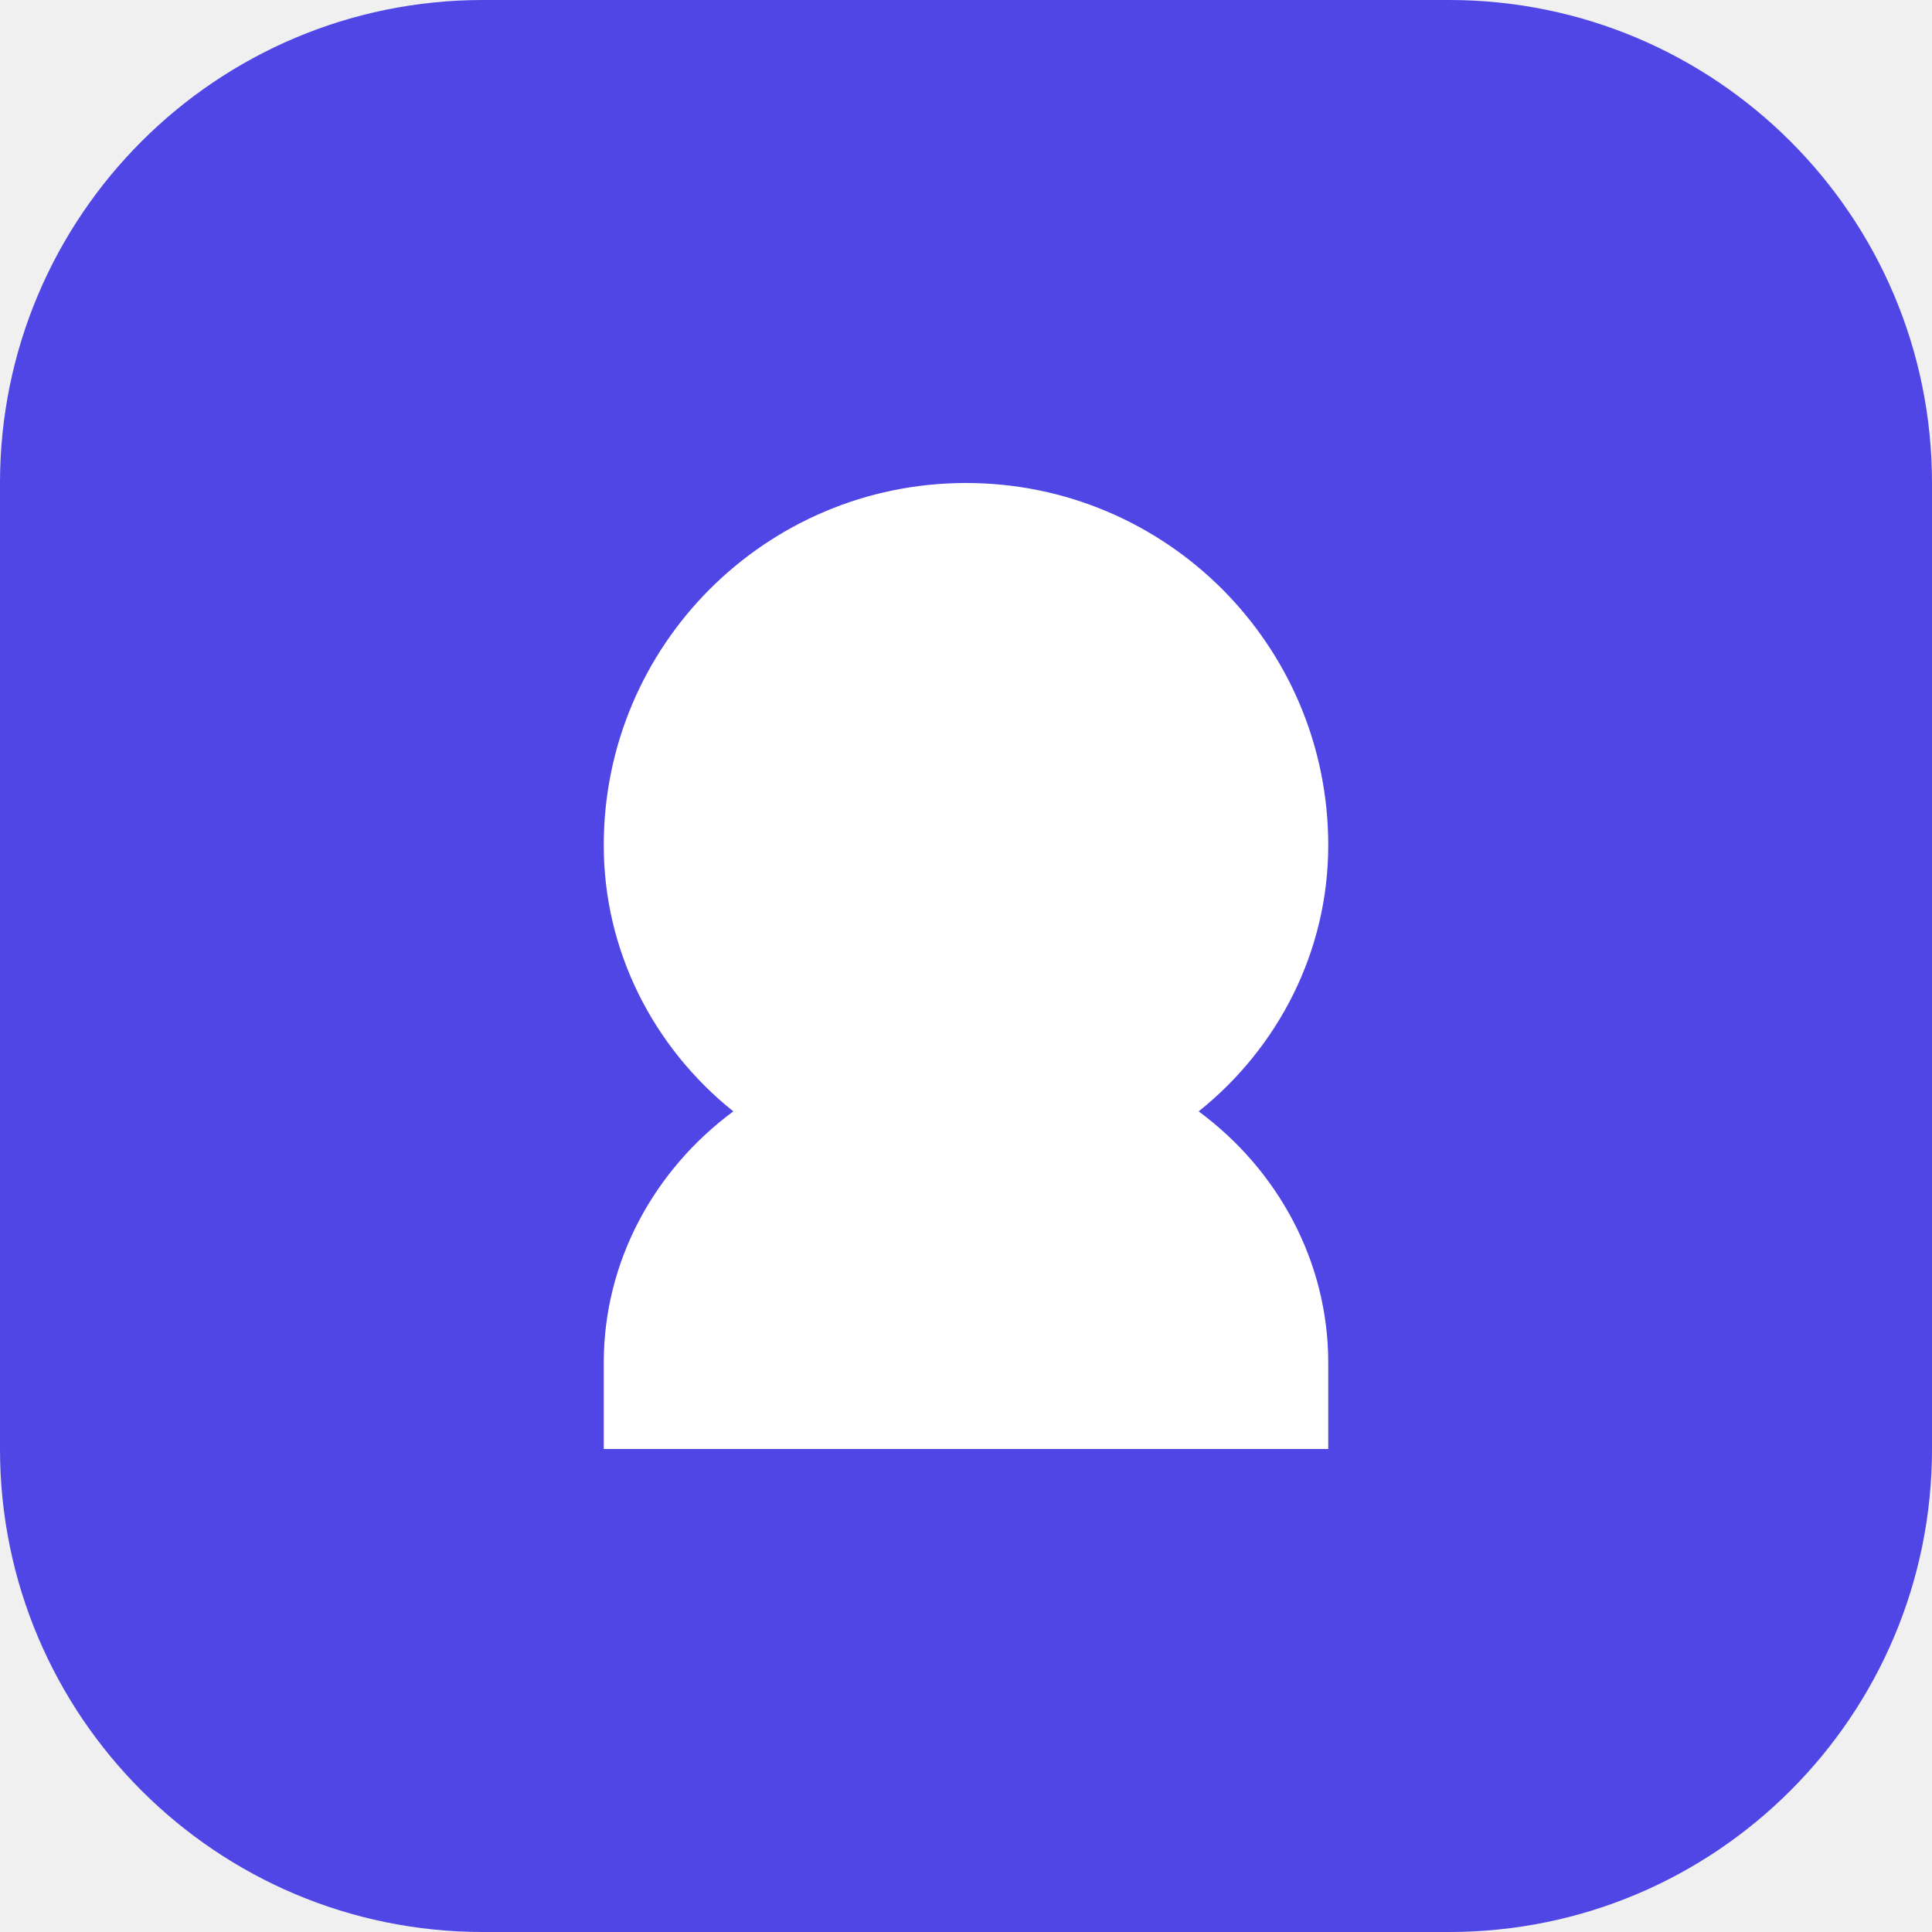
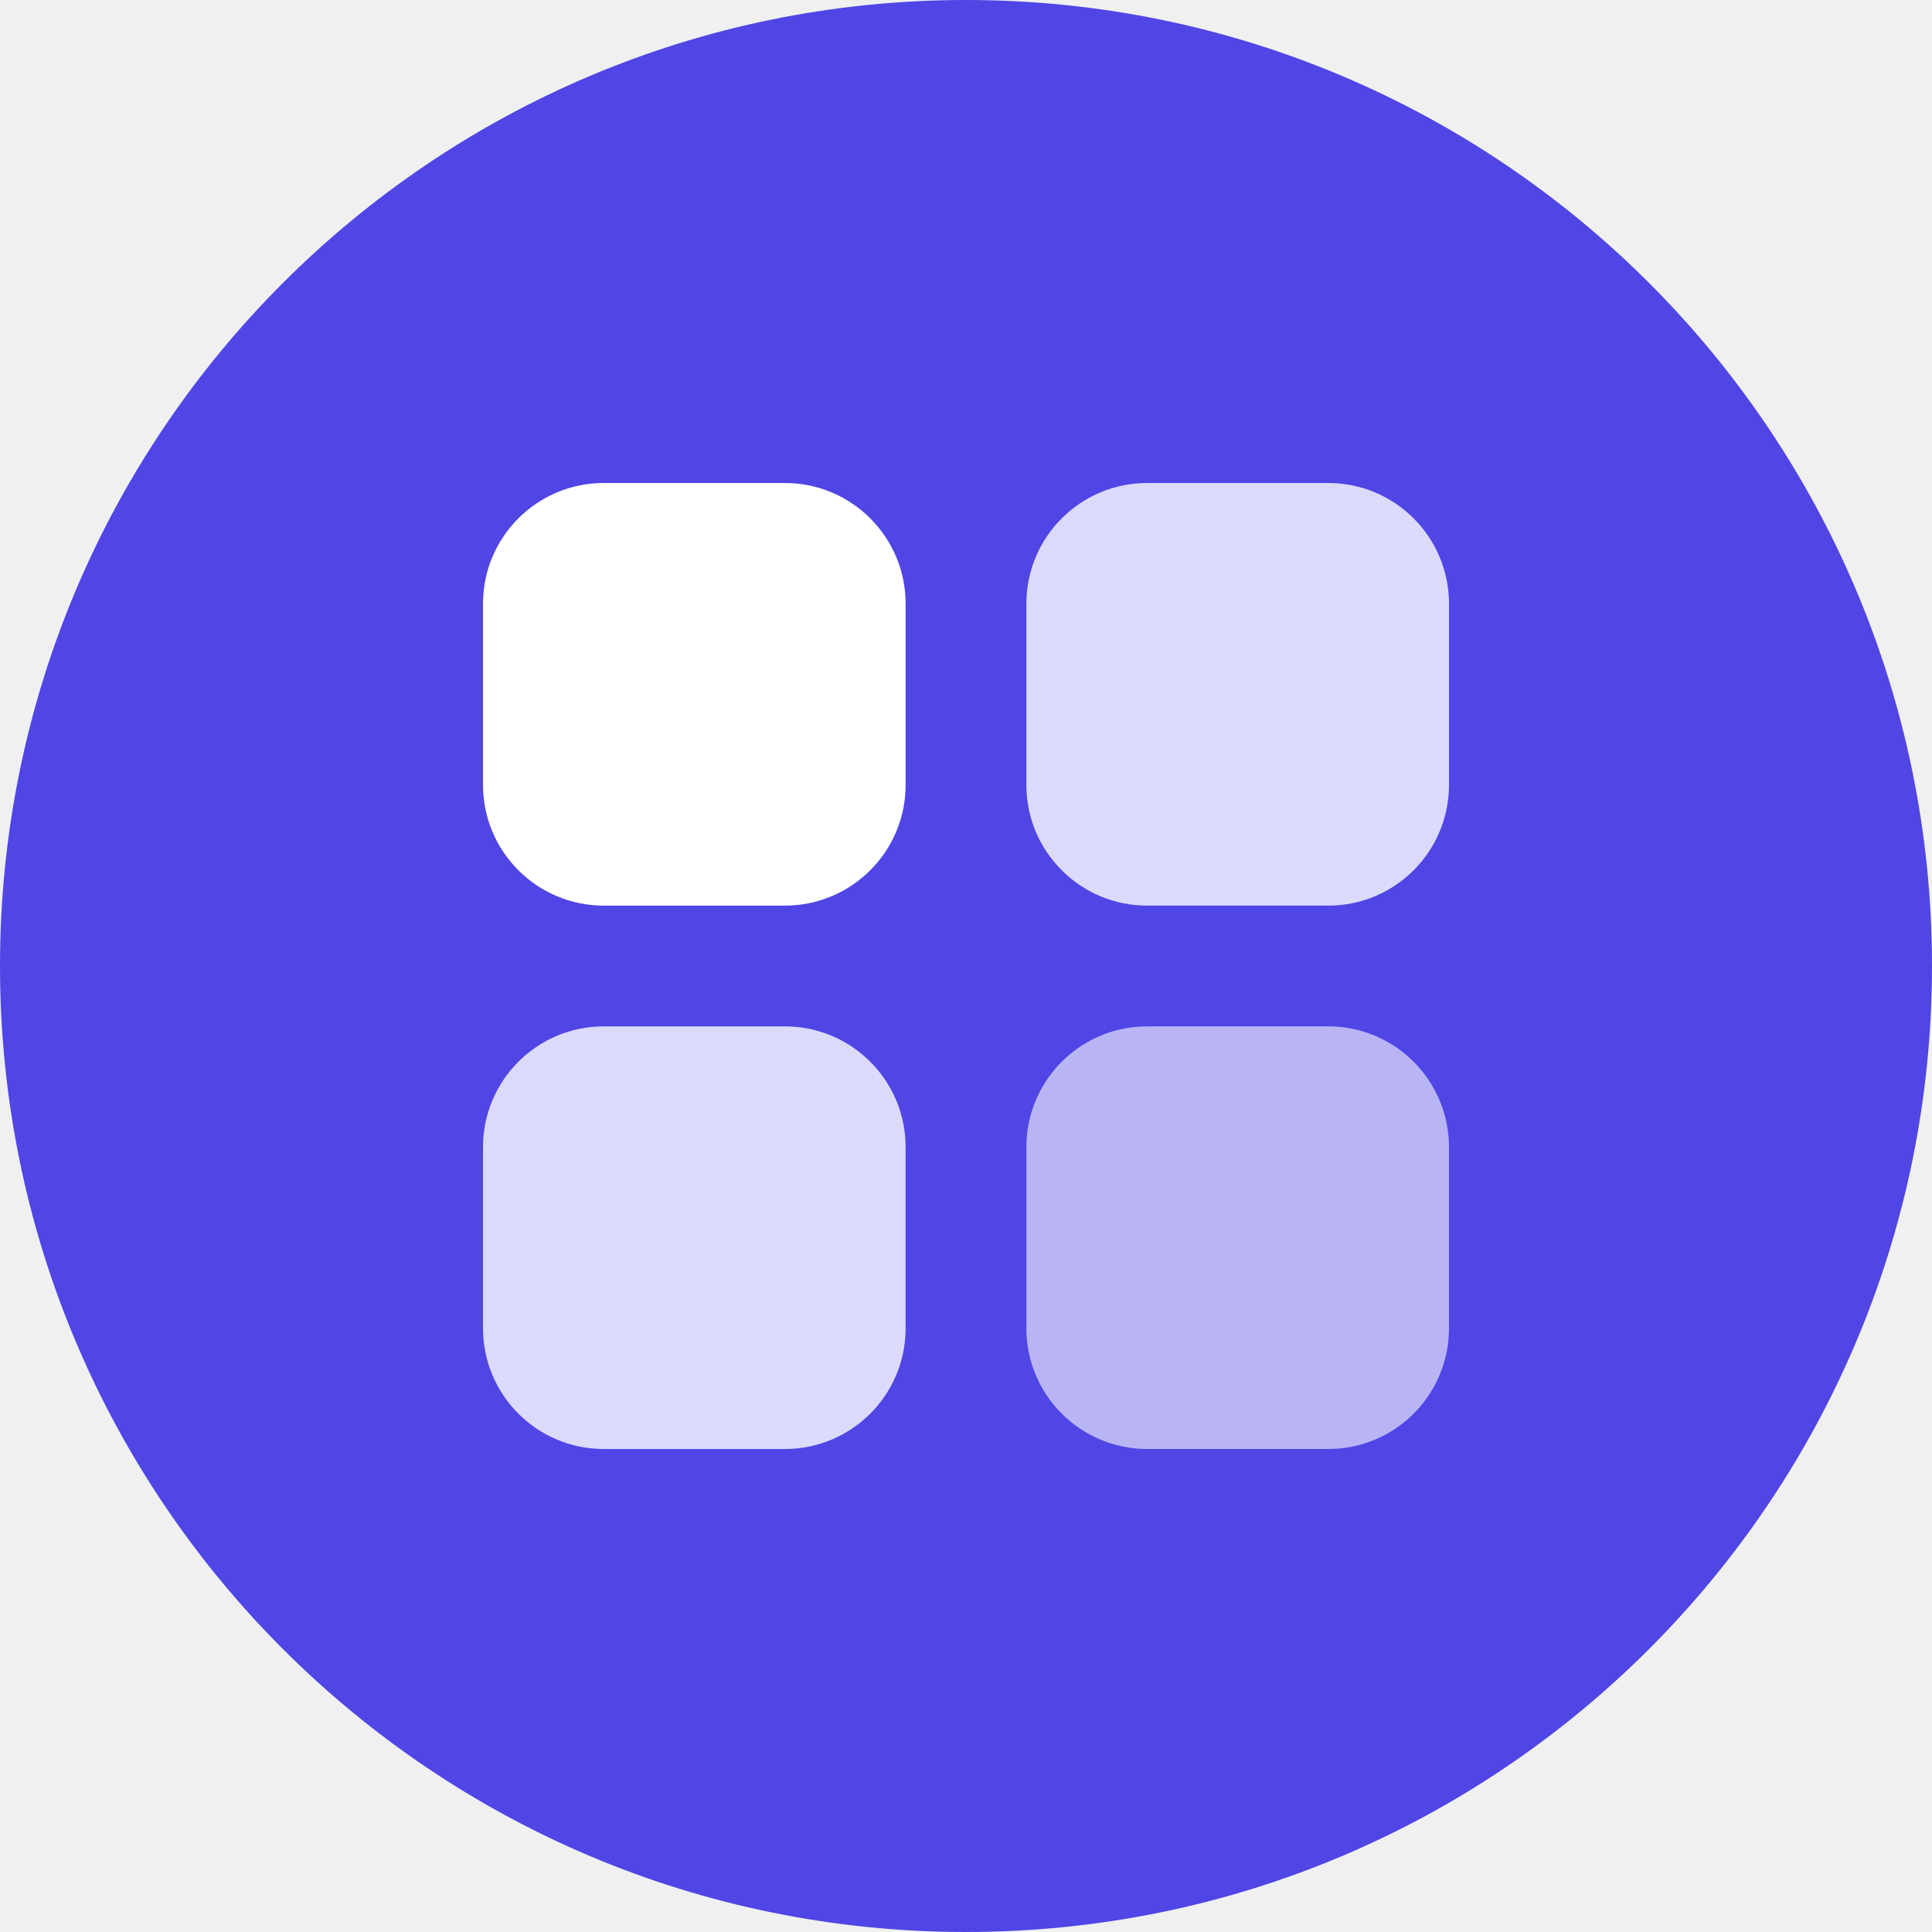
<svg xmlns="http://www.w3.org/2000/svg" width="32" height="32" viewBox="0 0 32 32" fill="none">
-   <rect width="32" height="32" rx="8" fill="#4F46E5" />
-   <path d="M16 8C12.686 8 10 10.686 10 14C10 15.757 10.827 17.352 12.146 18.408C10.837 19.375 10 20.892 10 22.571V24H22V22.571C22 20.892 21.163 19.375 19.854 18.408C21.173 17.352 22 15.757 22 14C22 10.686 19.314 8 16 8Z" fill="white" />
+   <circle cx="16" cy="16" r="16" fill="#4F46E5" />
+   <rect x="8" y="8" width="7" height="7" rx="2" fill="white" />
+   <rect x="17" y="8" width="7" height="7" rx="2" fill="white" fill-opacity="0.8" />
+   <rect x="8" y="17" width="7" height="7" rx="2" fill="white" fill-opacity="0.8" />
+   <rect x="17" y="17" width="7" height="7" rx="2" fill="white" fill-opacity="0.6" />
</svg>
